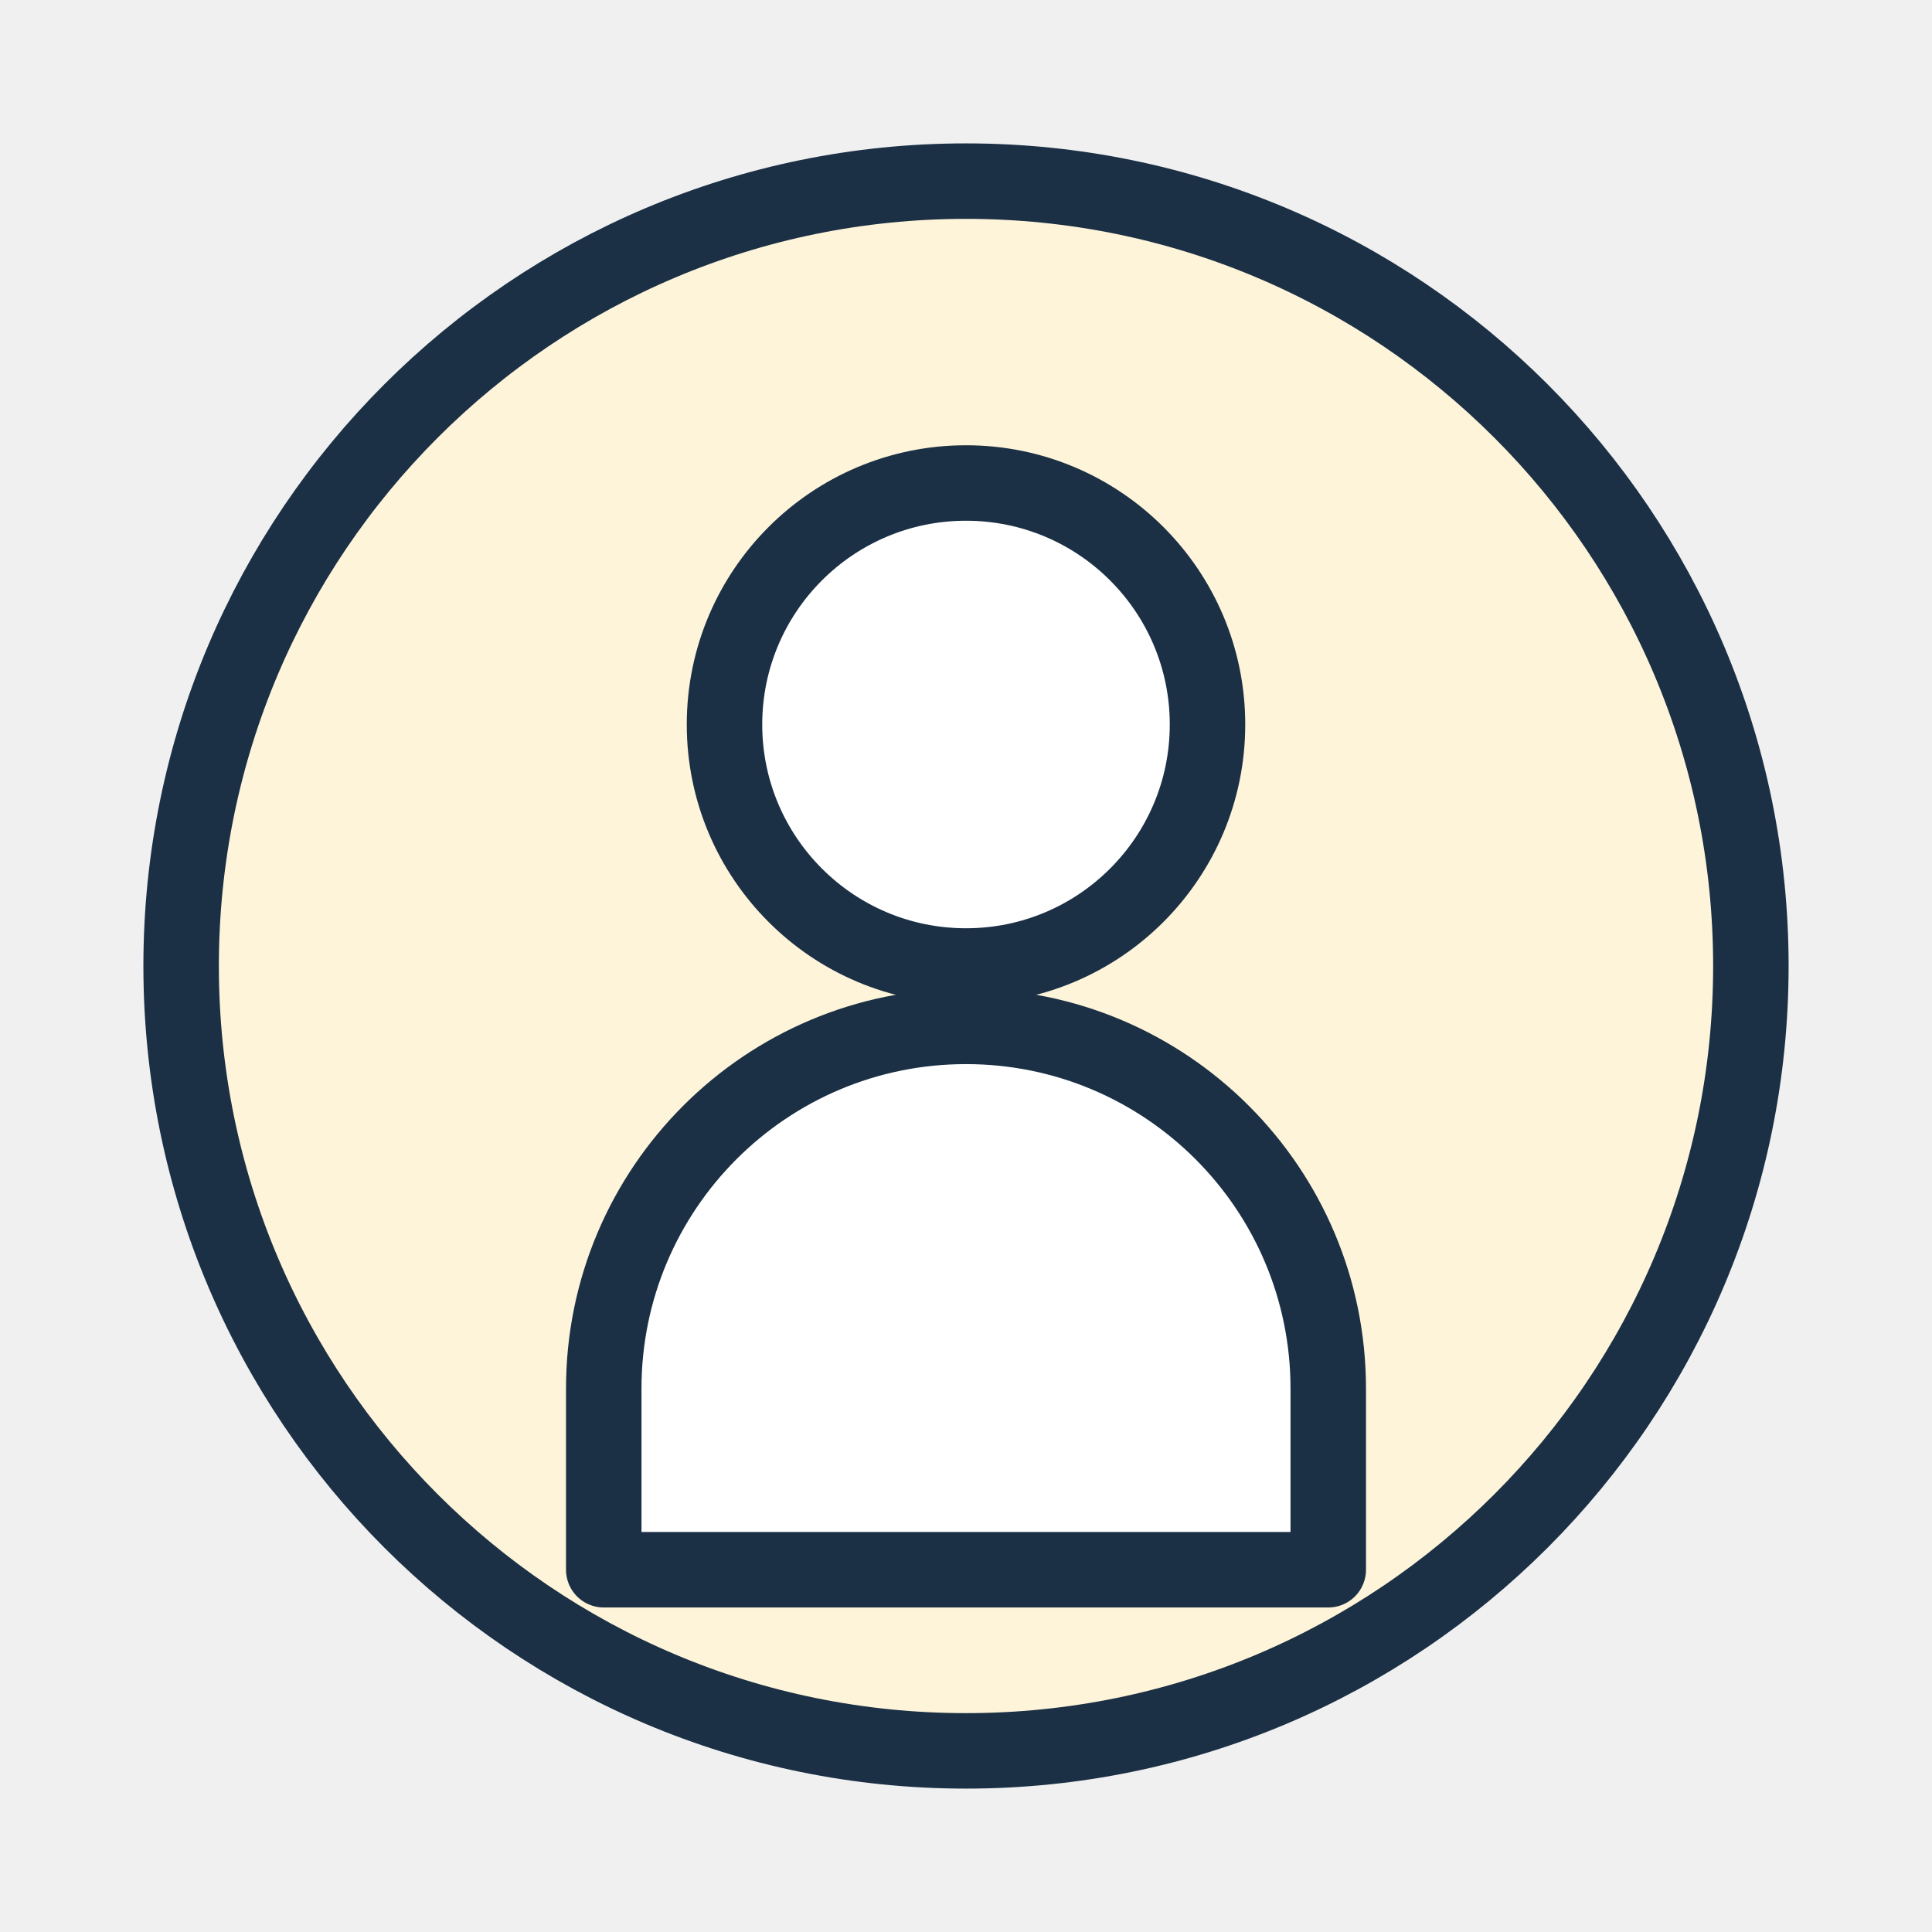
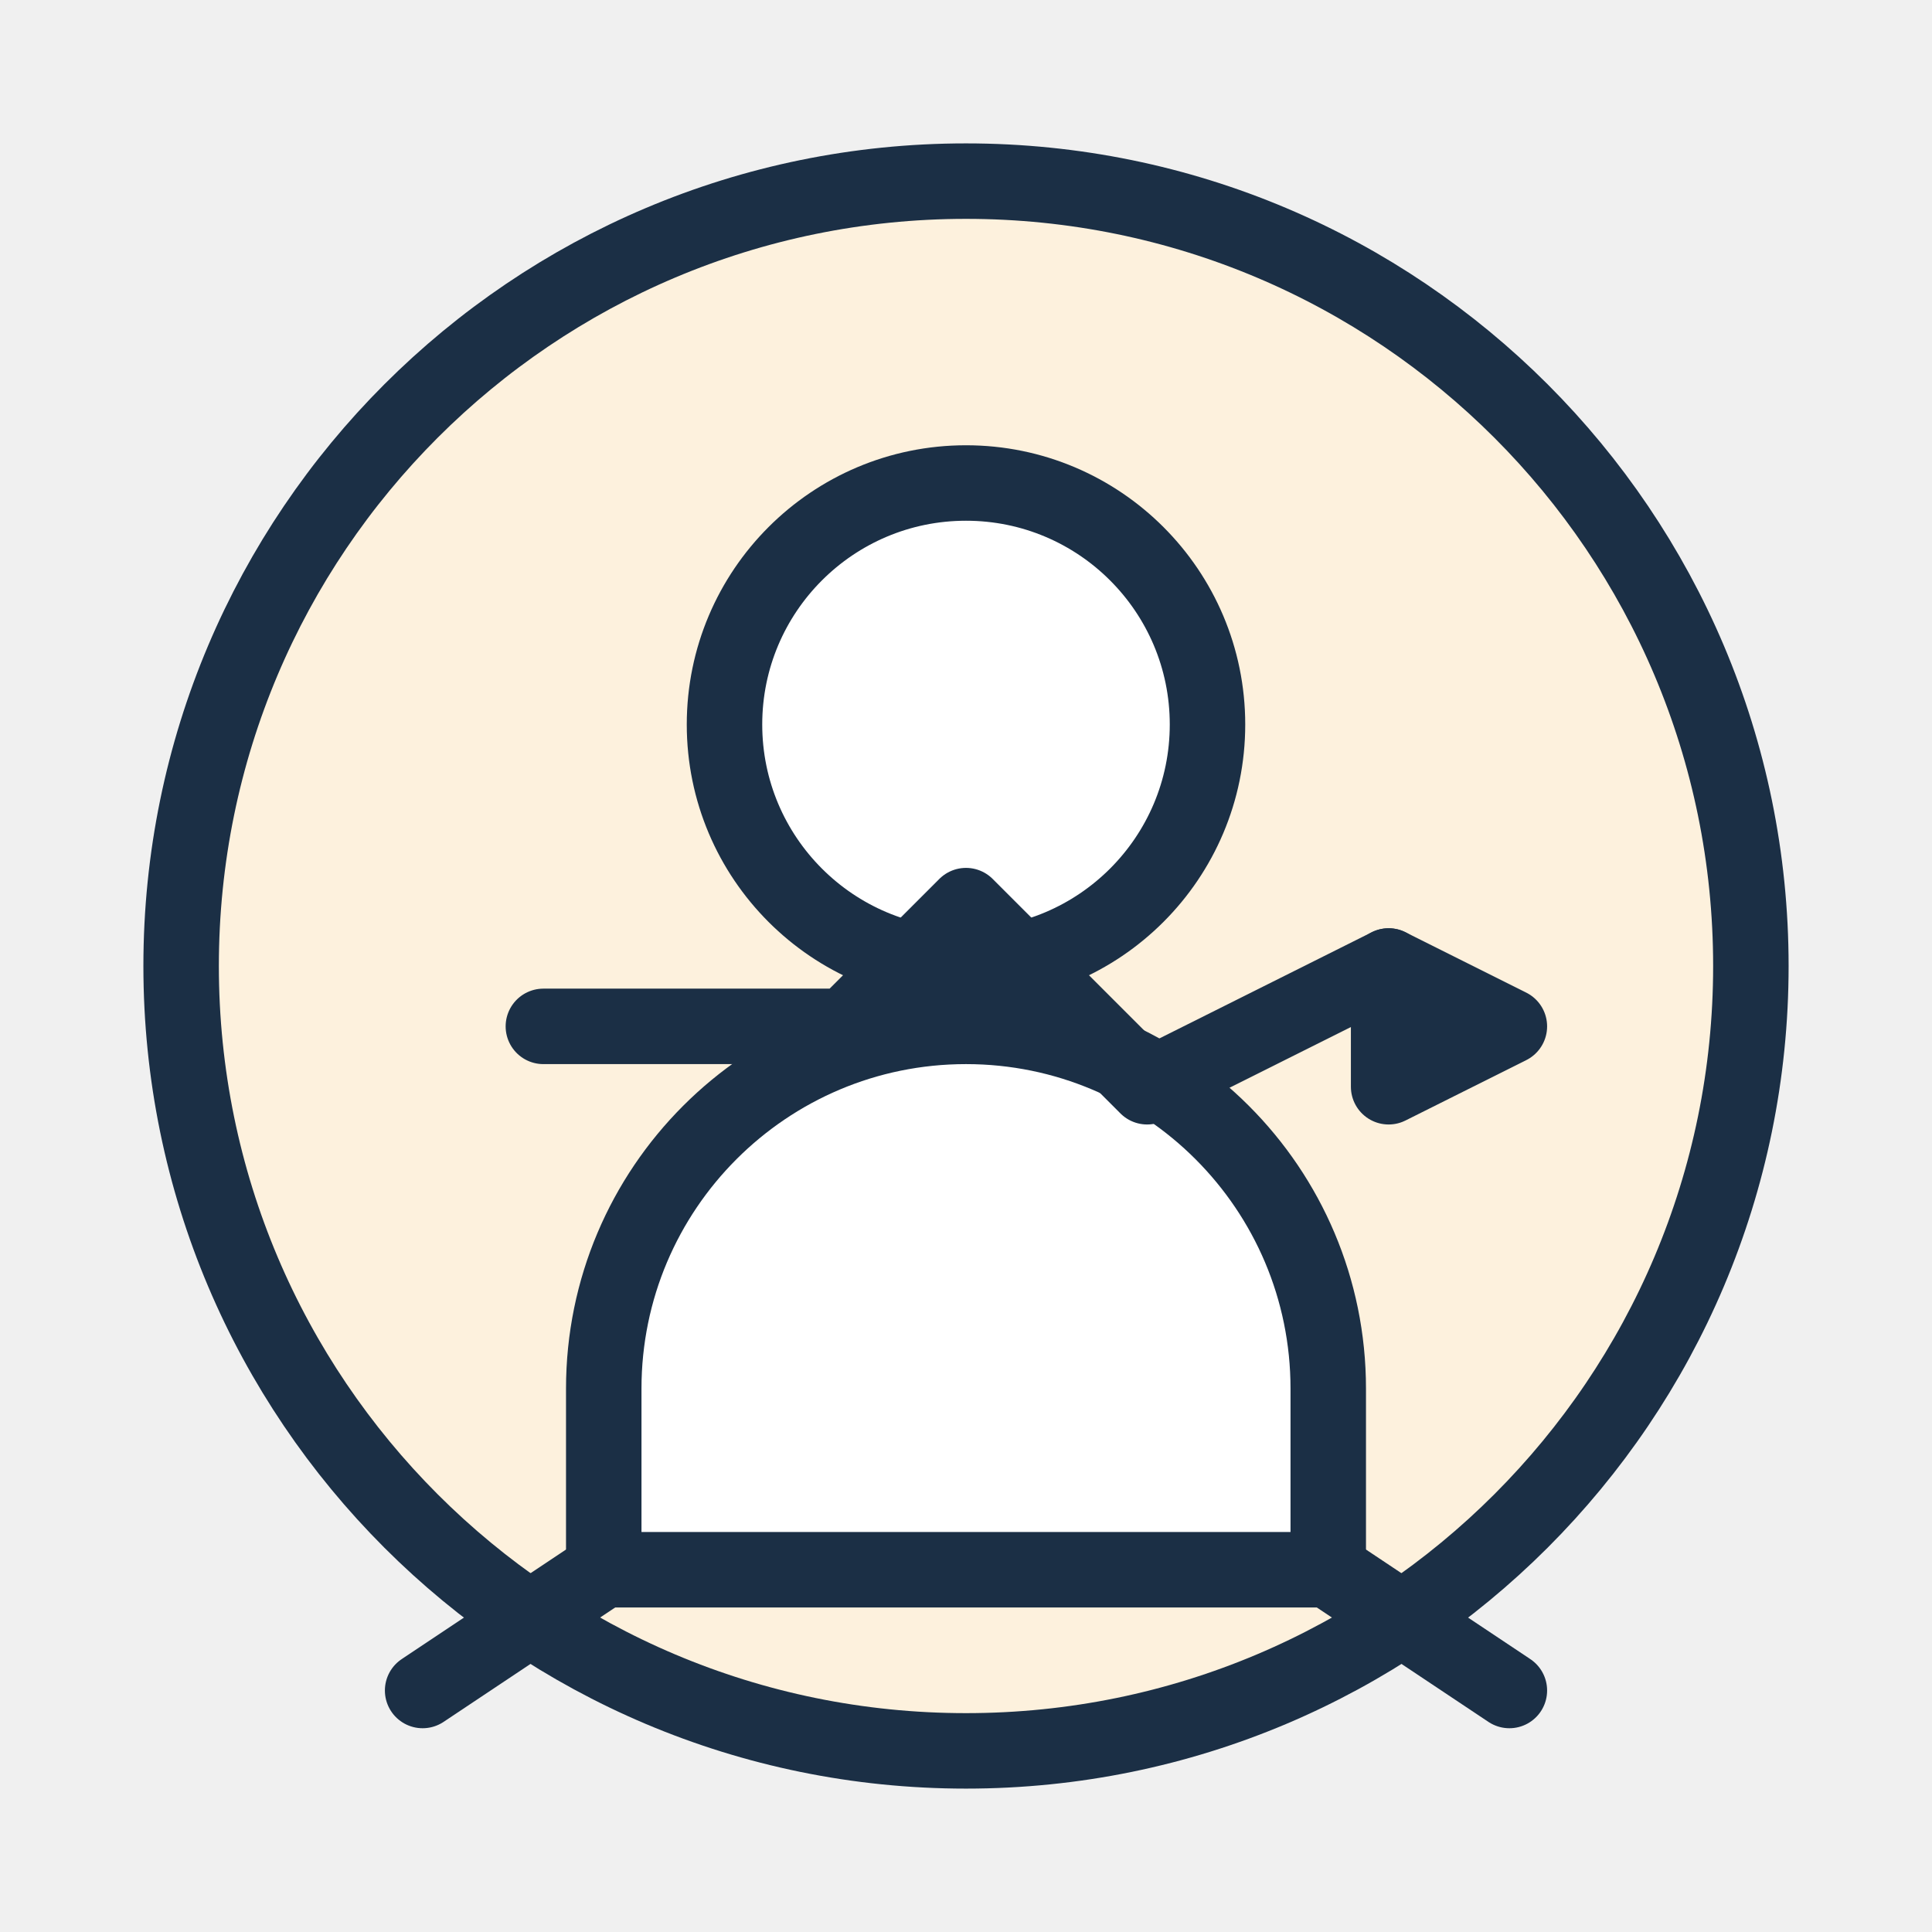
- <svg xmlns="http://www.w3.org/2000/svg" viewBox="0 0 64 64" role="img" aria-labelledby="title desc">
+ <svg xmlns="http://www.w3.org/2000/svg" viewBox="0 0 64 64" role="img" aria-labelledby="avatar-logistics-title avatar-logistics-desc">
  <g fill="none" stroke="#1b2f45" stroke-width="2.5" stroke-linecap="round" stroke-linejoin="round">
-     <circle cx="32" cy="32" r="26" fill="#fdf4d9" />
+     <circle cx="32" cy="32" r="26" fill="#fdf1dd" />
    <circle cx="32" cy="24" r="8" fill="#ffffff" />
    <path d="M20 46a12 12 0 0 1 24 0v6H20z" fill="#ffffff" />
+     <path d="M20 52l-6 4" />
+     <path d="M44 52l6 4" />
+     <path d="M18 34h10l4 -4 6 6 8 -4" />
+     <path d="M46 32l4 2-4 2z" fill="#1b2f45" stroke="#1b2f45" />
  </g>
</svg>
